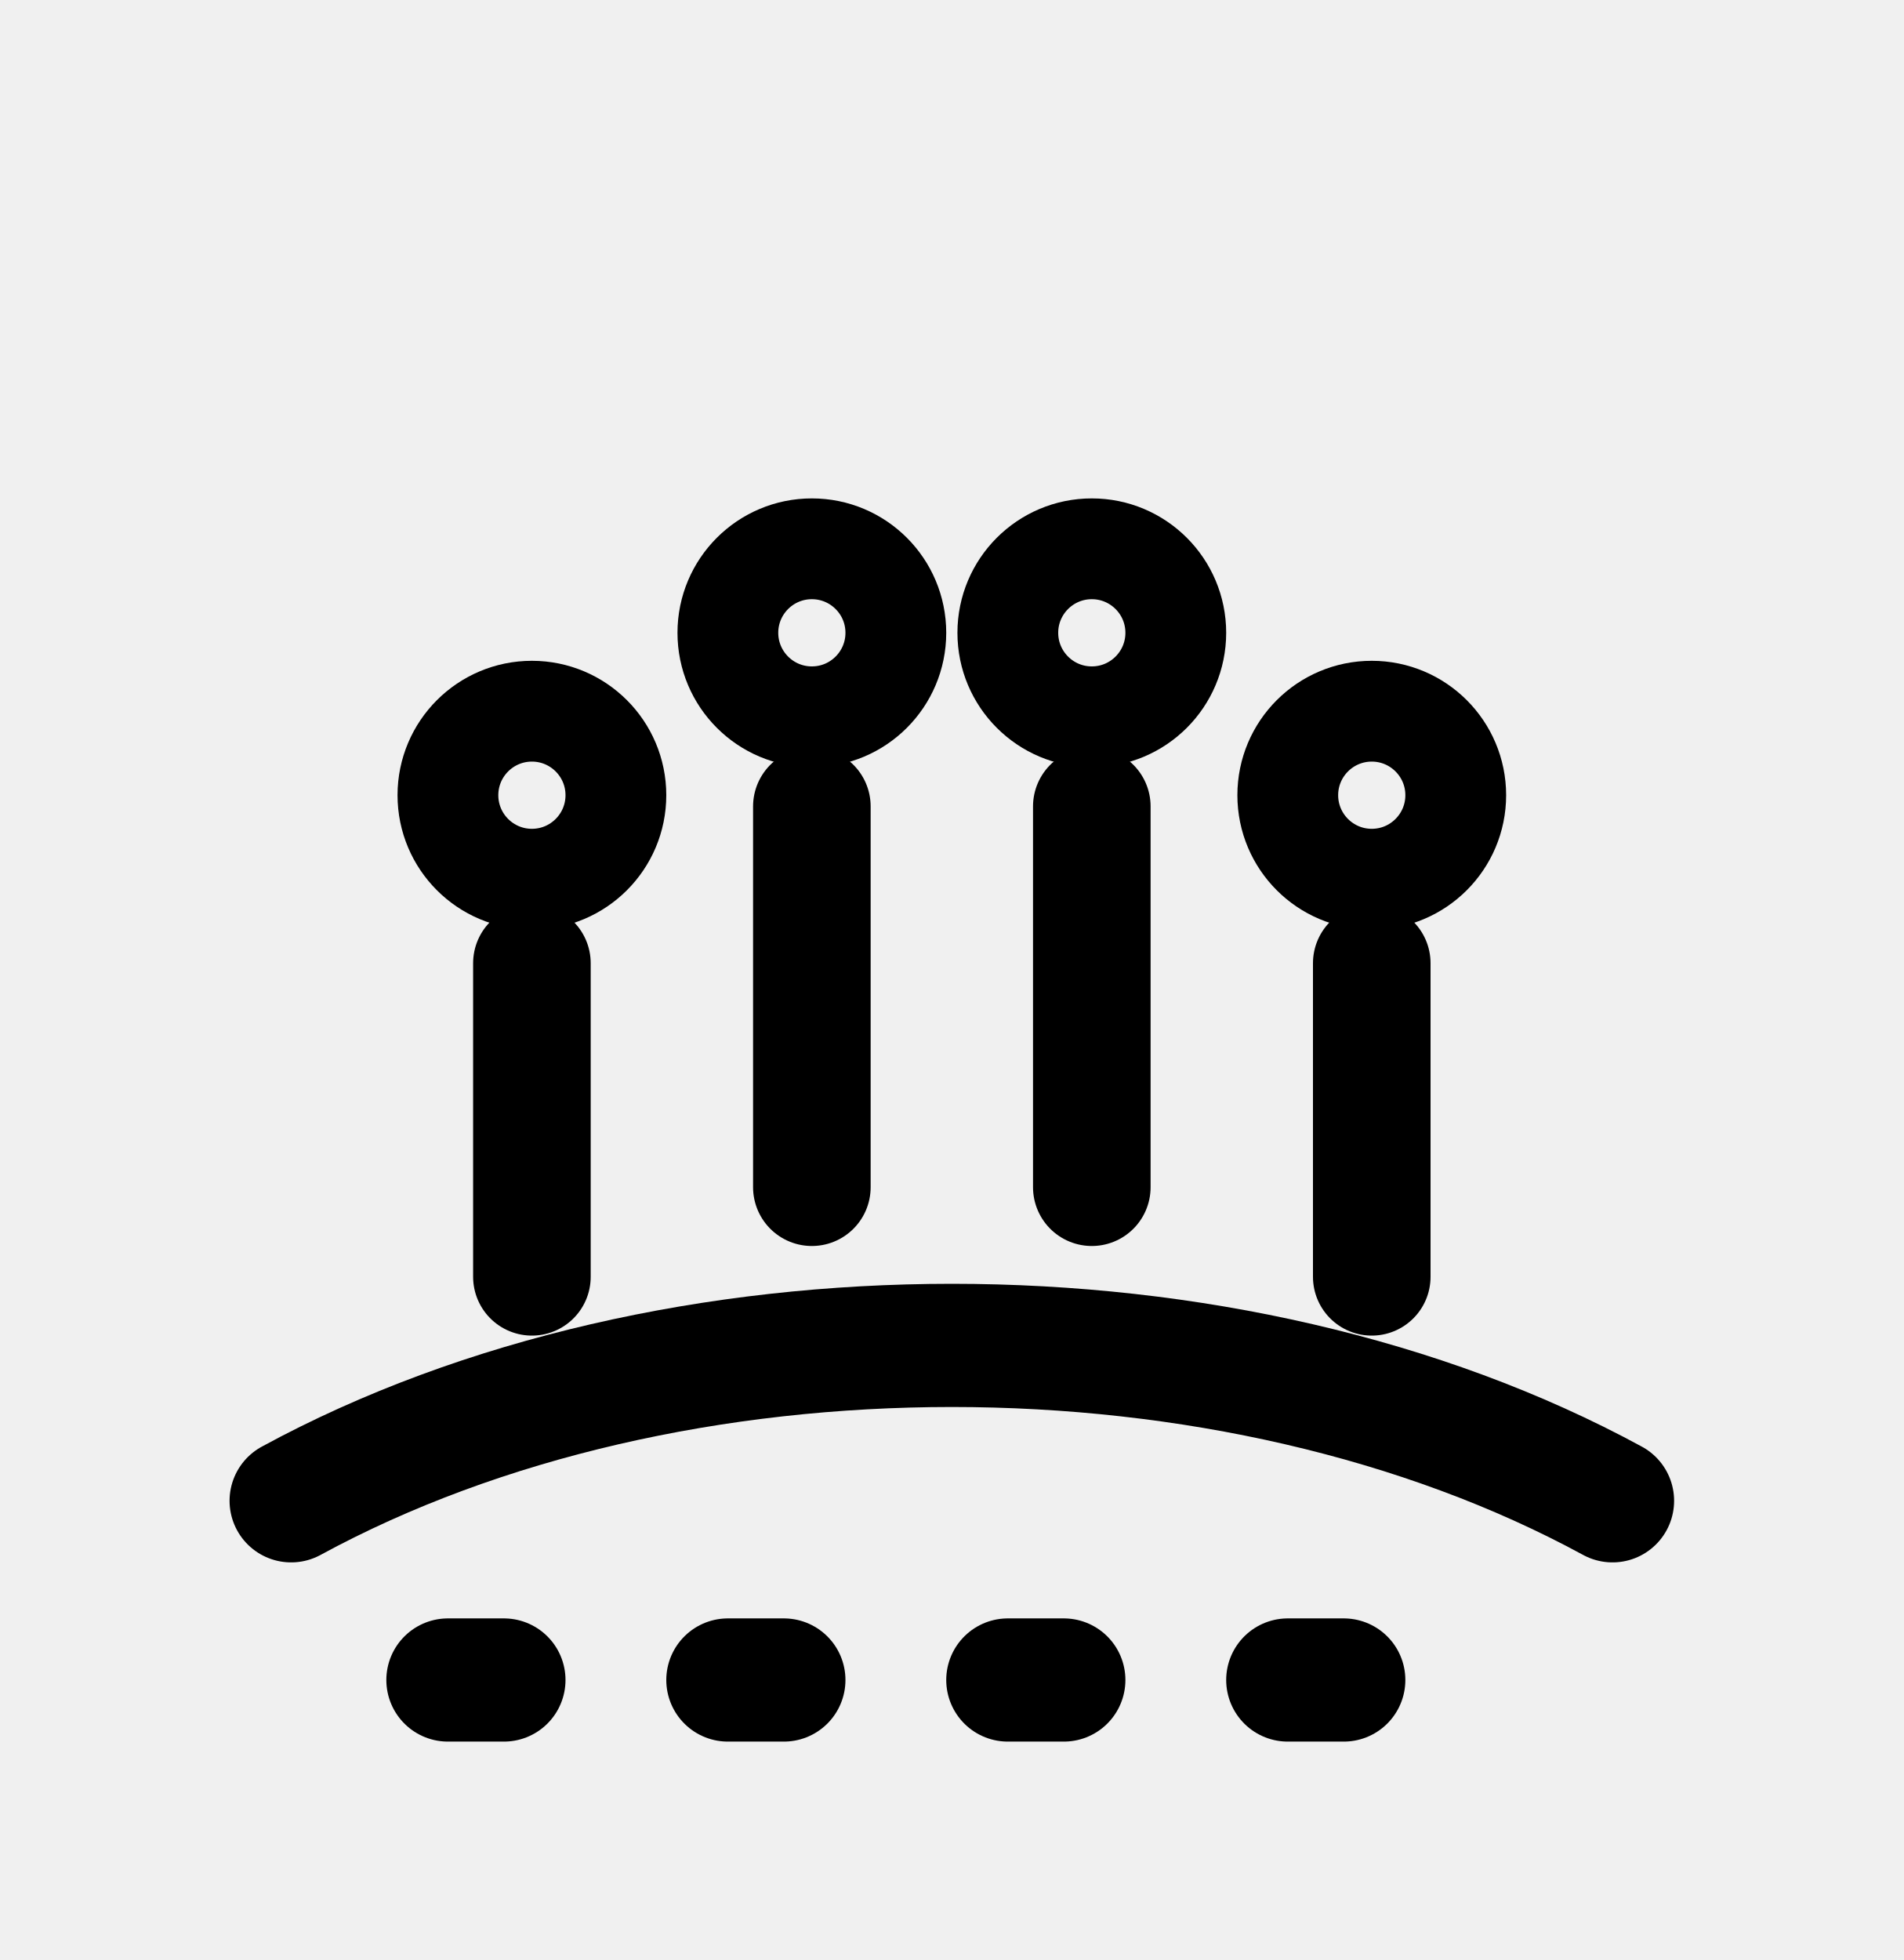
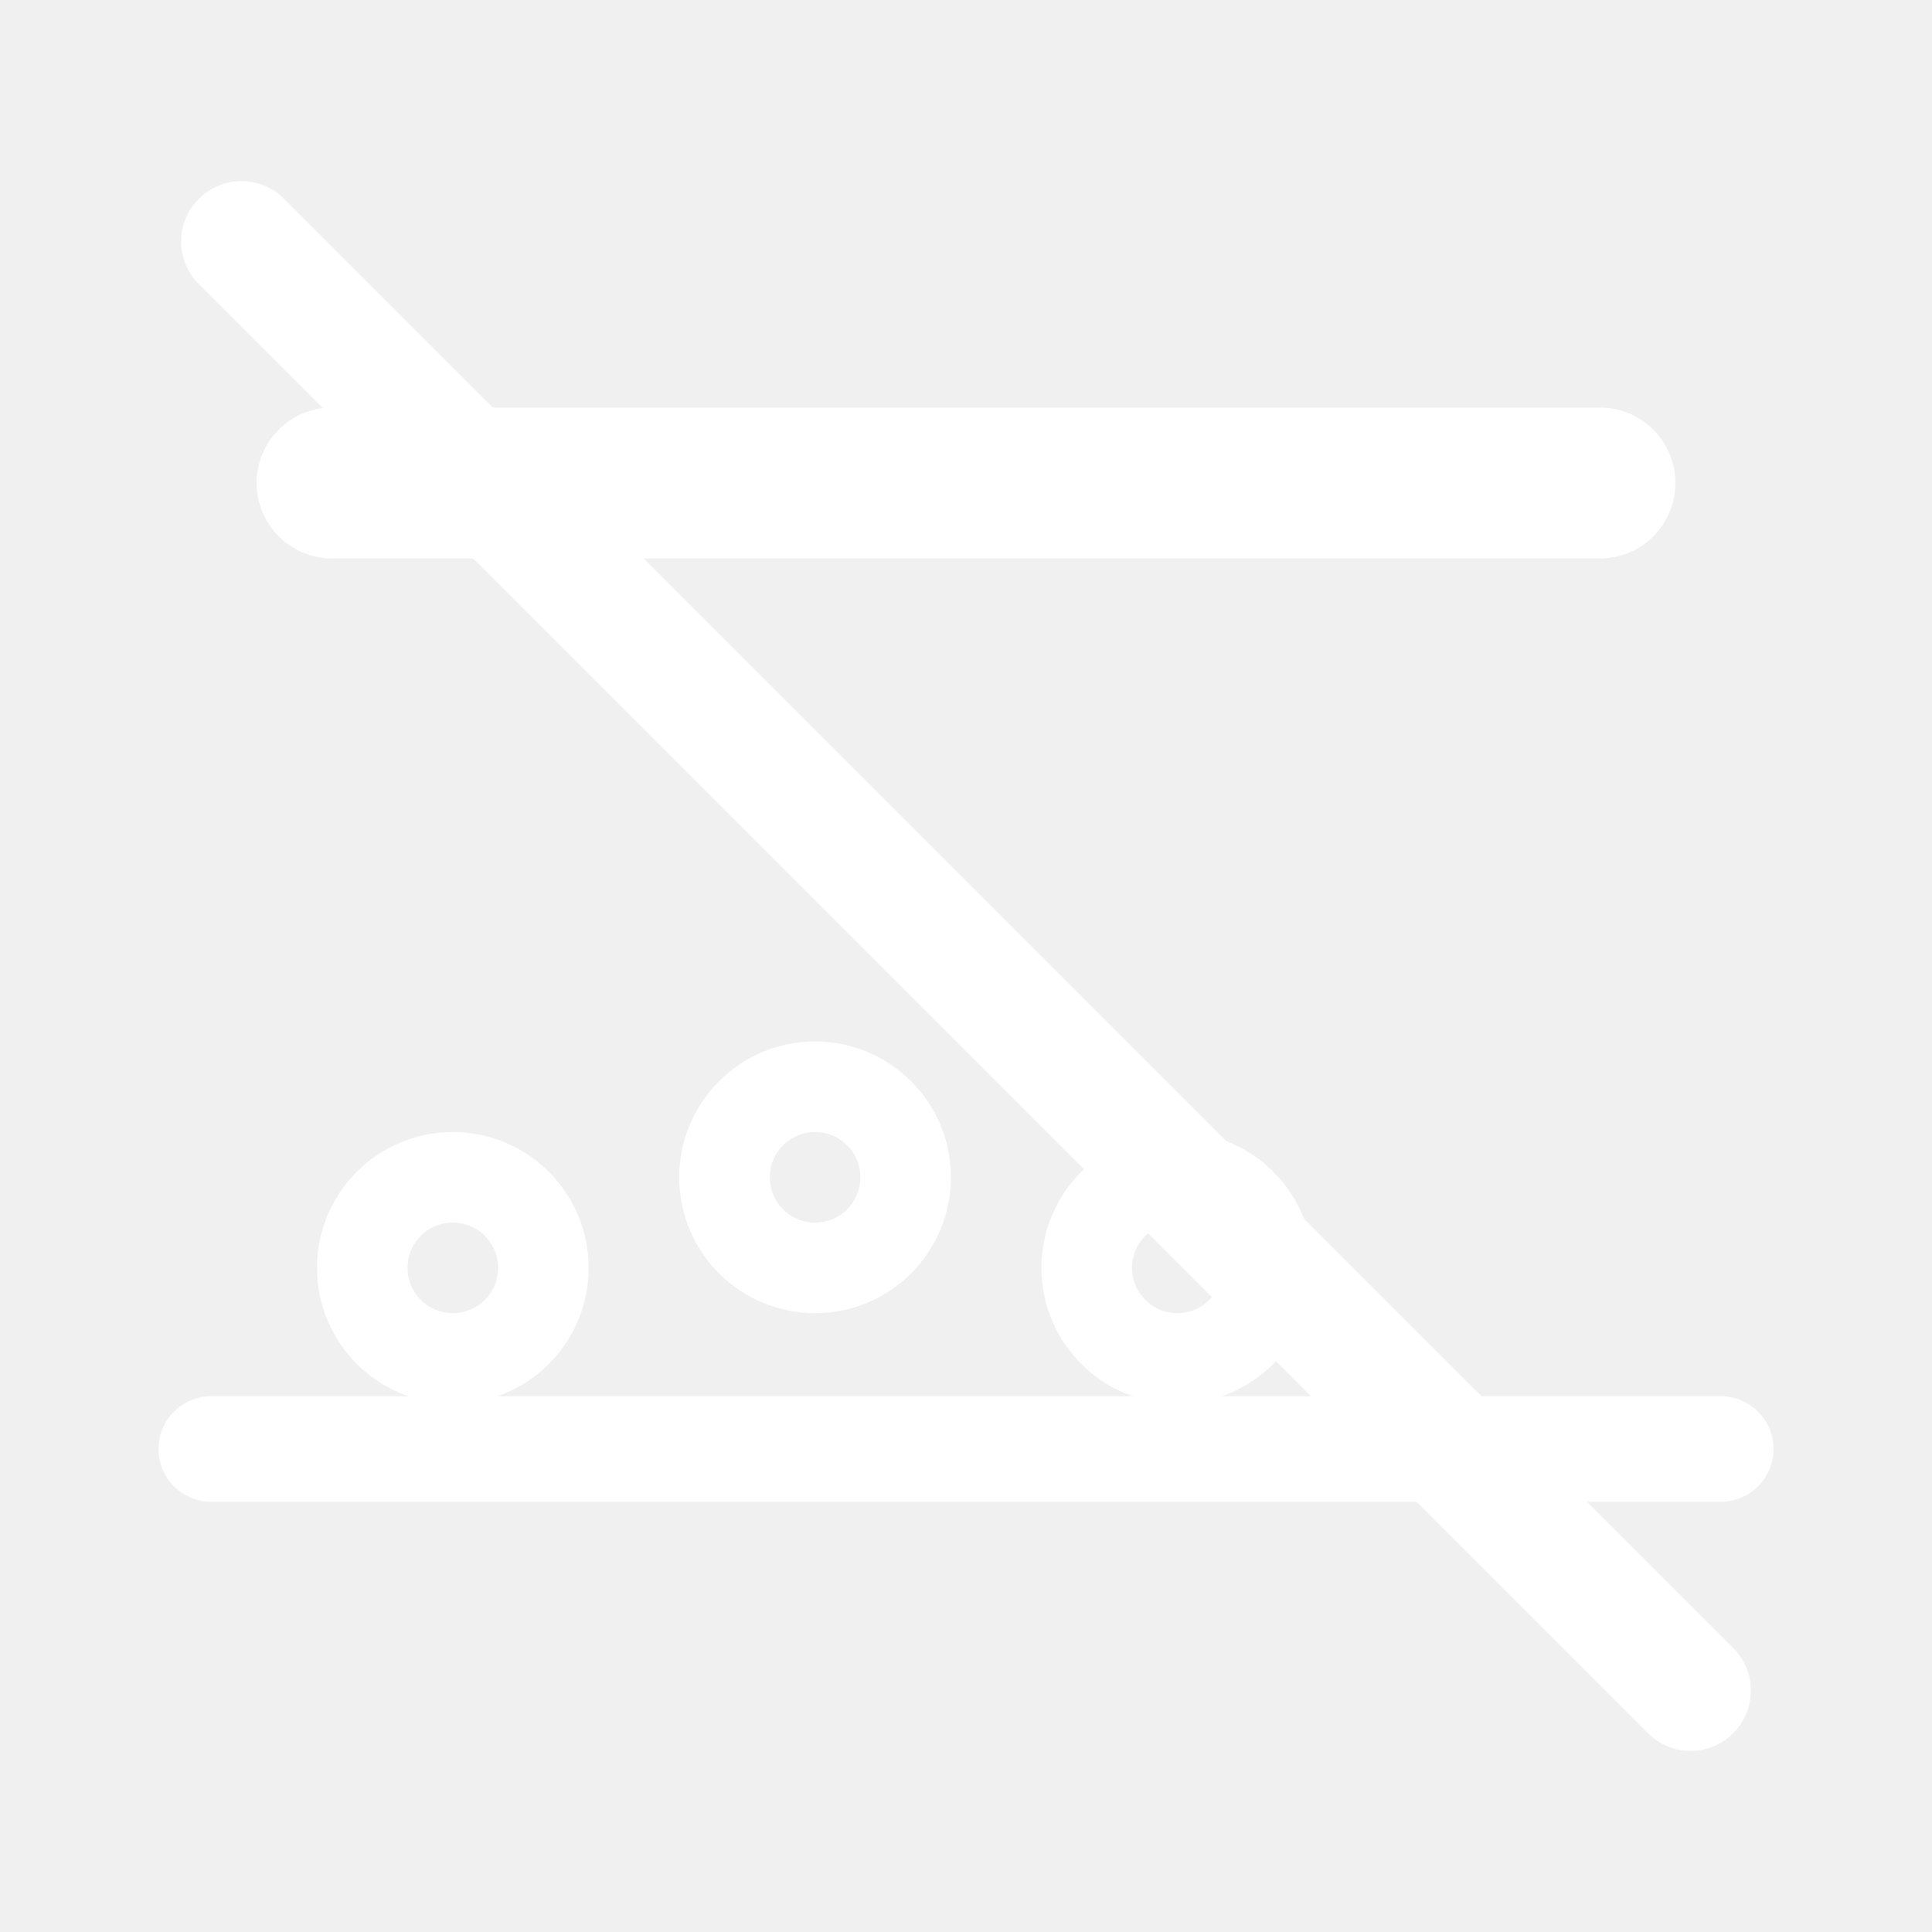
- <svg xmlns="http://www.w3.org/2000/svg" width="34" height="35" viewBox="0 0 34 35" fill="none">
-   <path d="M5.2 26.8c6.8-3.7 16.8-3.7 23.6 0" stroke="black" stroke-width="2.2" stroke-linecap="round" />
-   <path d="M9.5 22.8v-5.6M14.5 21.2v-6.8M19.5 21.2v-6.8M24.5 22.8v-5.6" stroke="black" stroke-width="2.1" stroke-linecap="round" />
-   <circle cx="9.5" cy="14.2" r="1.5" stroke="black" stroke-width="1.8" />
-   <circle cx="14.5" cy="11.3" r="1.5" stroke="black" stroke-width="1.8" />
-   <circle cx="19.5" cy="11.3" r="1.5" stroke="black" stroke-width="1.8" />
-   <circle cx="24.5" cy="14.2" r="1.5" stroke="black" stroke-width="1.8" />
-   <path d="M8 30h18" stroke="black" stroke-width="2.2" stroke-linecap="round" stroke-dasharray="1 4" />
+ <svg xmlns="http://www.w3.org/2000/svg" viewBox="0 0 64 64" fill="none">
+   <path d="M7 48h50" stroke="#fff" stroke-width="3.5" stroke-linecap="round" />
+   <circle cx="15" cy="42" r="3" stroke="#fff" stroke-width="3" />
+   <circle cx="27" cy="39" r="3" stroke="#fff" stroke-width="3" />
+   <circle cx="39" cy="42" r="3" stroke="#fff" stroke-width="3" />
+   <path d="M11 16h42" stroke="#fff" stroke-width="5" stroke-linecap="round" />
+   <path d="M8 8l48 48" stroke="#fff" stroke-width="4" stroke-linecap="round" />
</svg>
